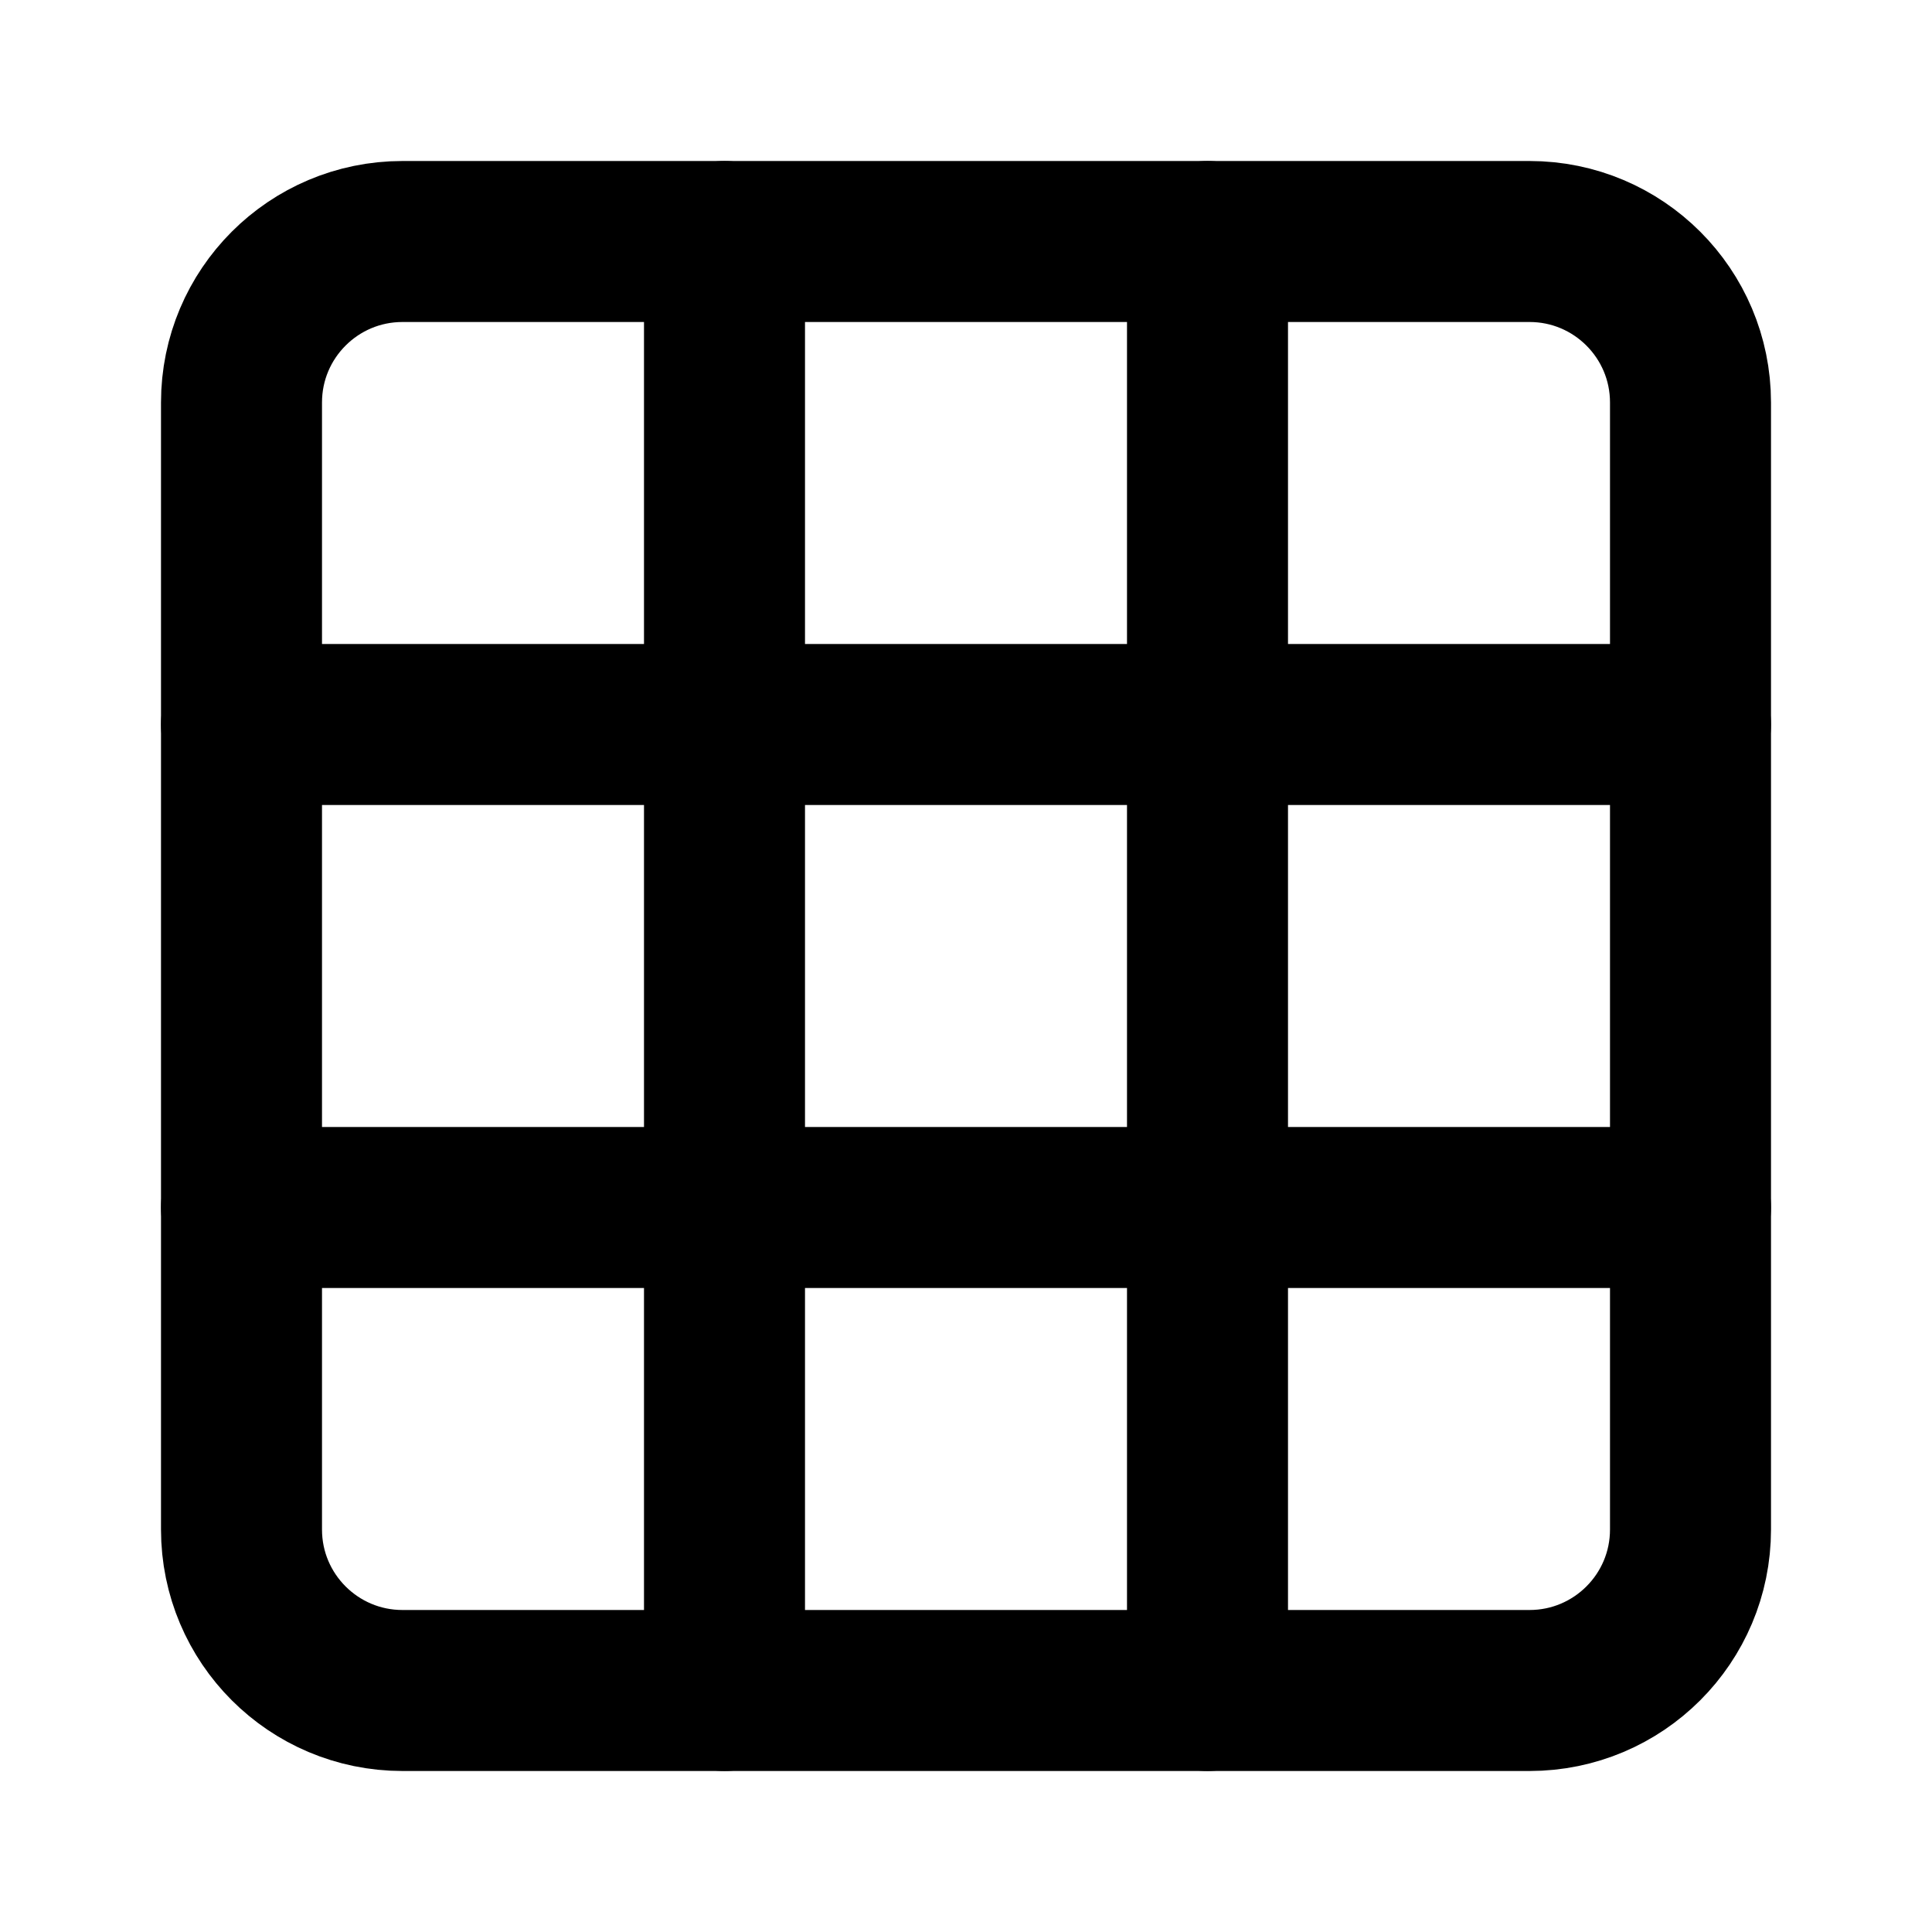
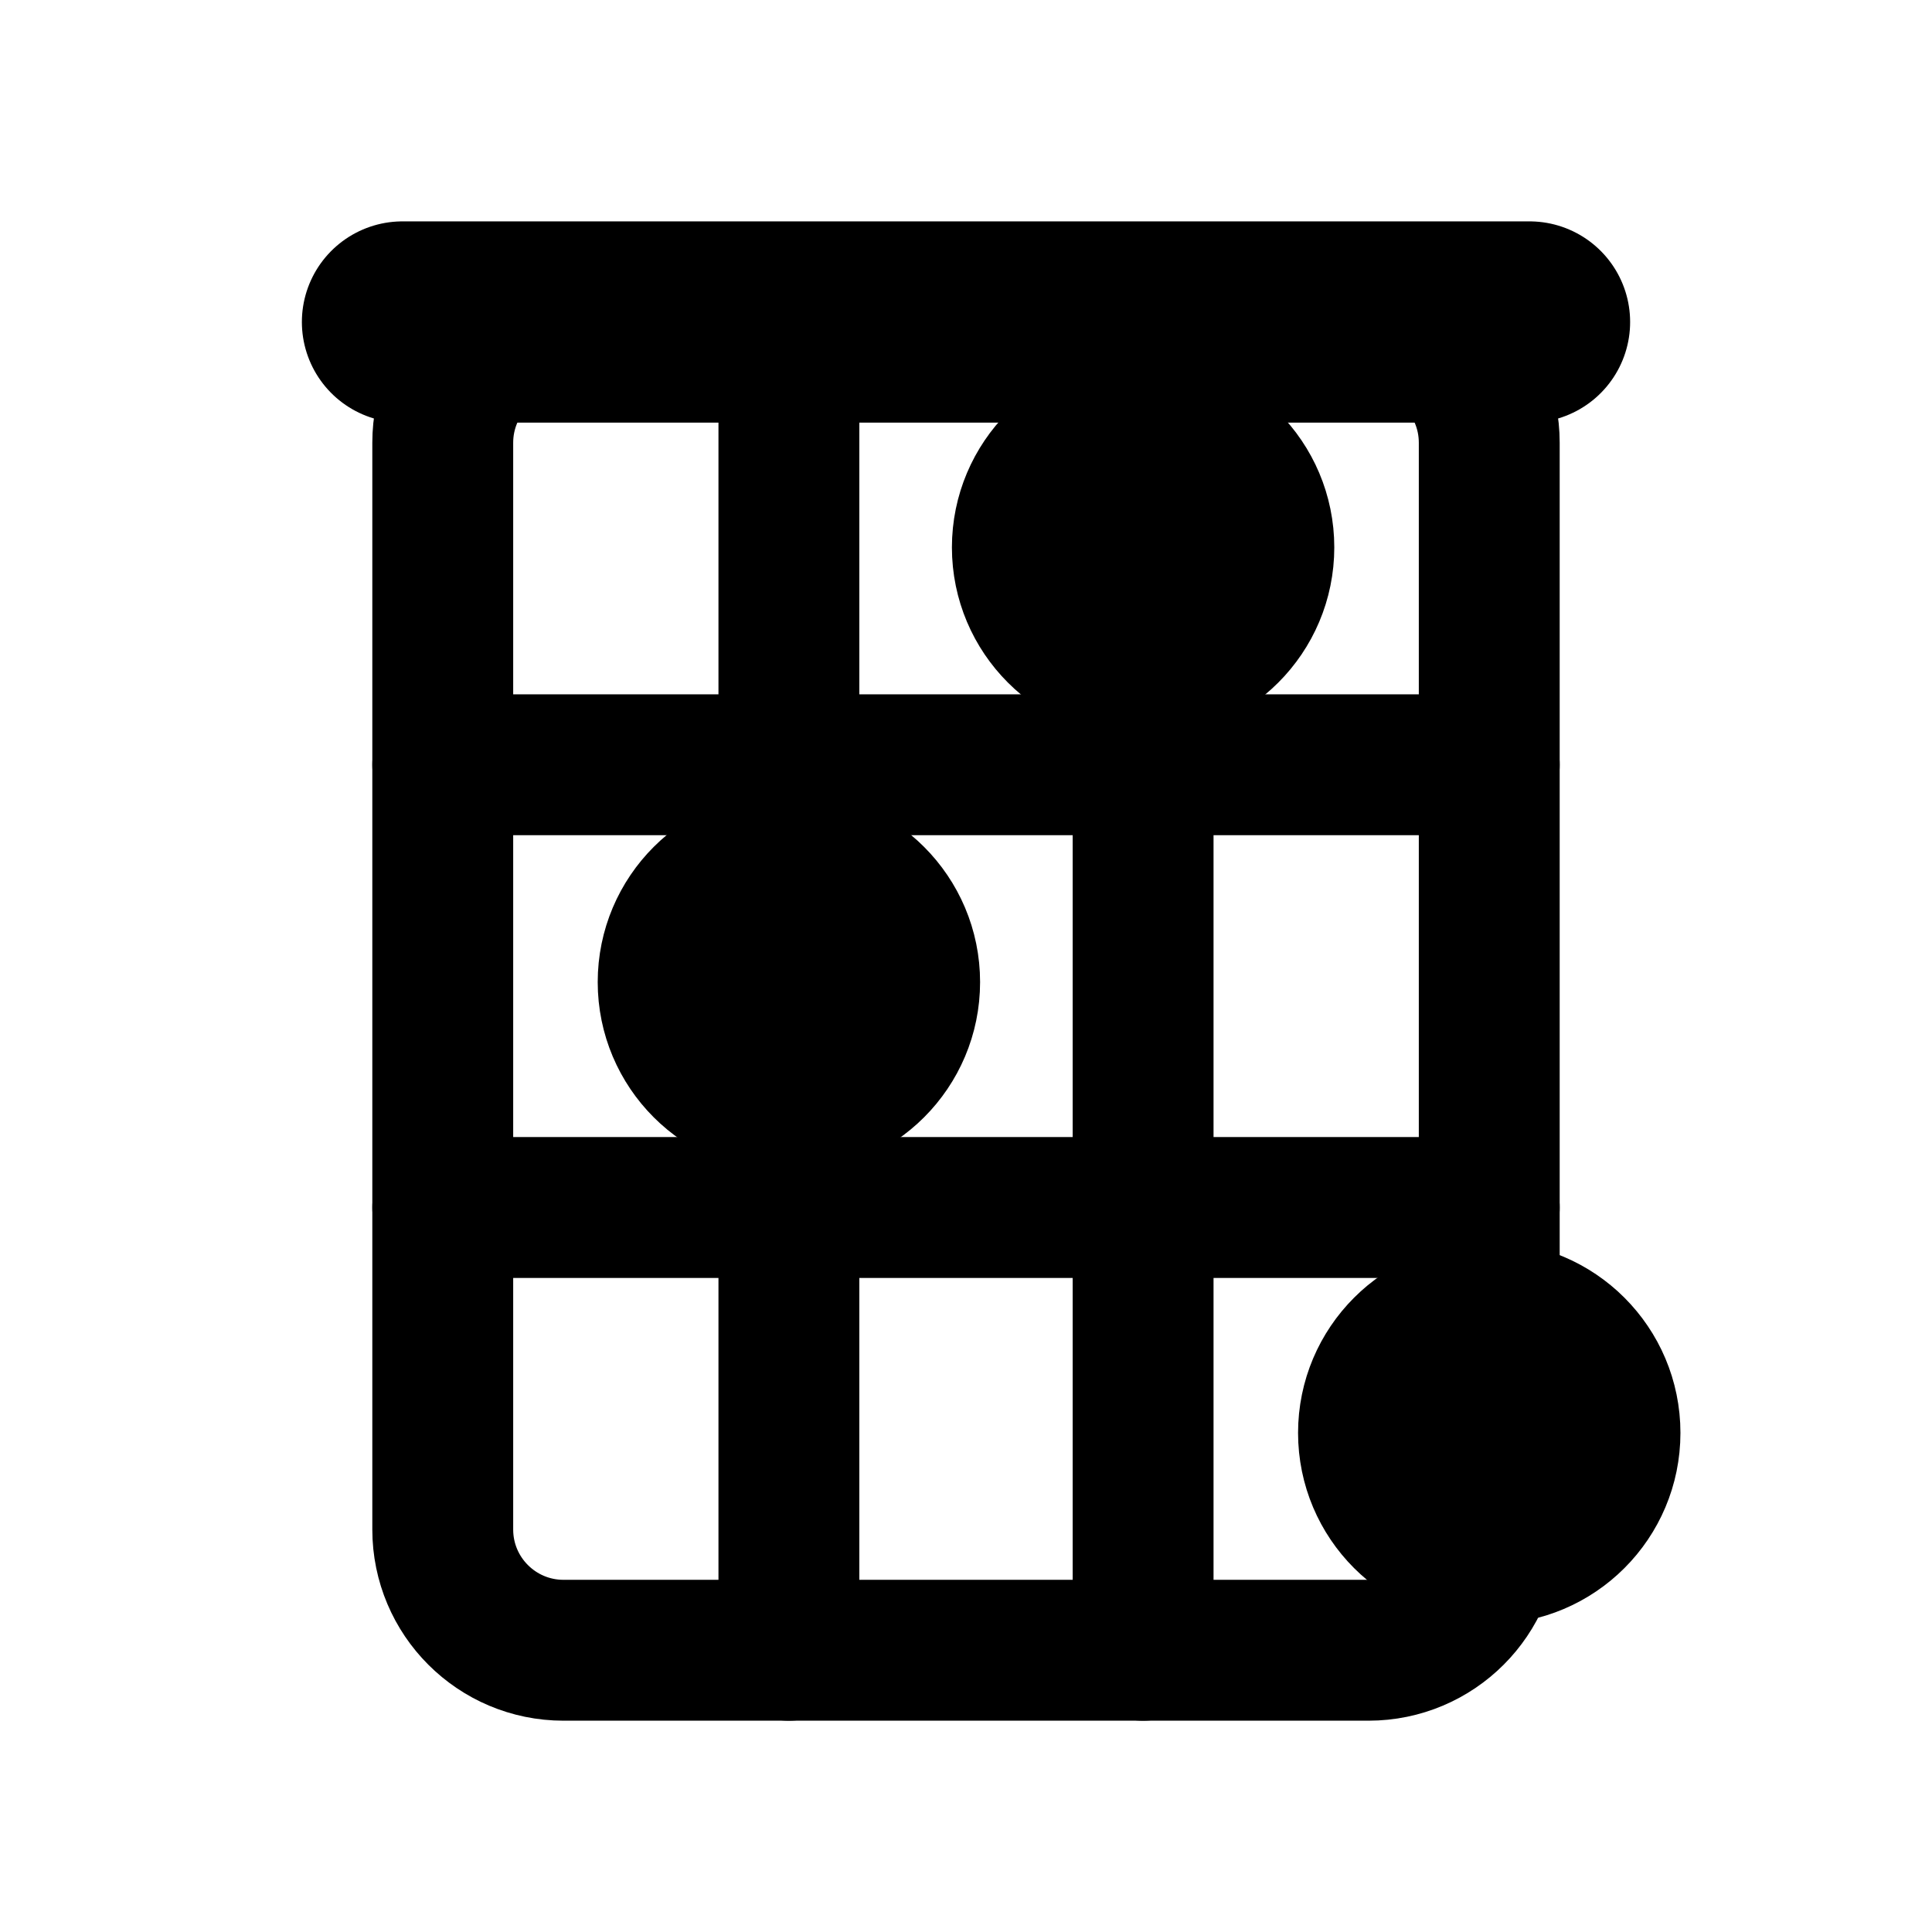
- <svg xmlns="http://www.w3.org/2000/svg" width="24" height="24" viewBox="0 0 24 24" fill="none" stroke="currentColor" stroke-width="2" stroke-linecap="round" stroke-linejoin="round">
-   <rect x="3" y="3" width="18" height="18" rx="2" />
-   <line x1="3" y1="9" x2="21" y2="9" />
-   <line x1="3" y1="15" x2="21" y2="15" />
-   <line x1="9" y1="3" x2="9" y2="21" />
-   <line x1="15" y1="3" x2="15" y2="21" />
+ <svg xmlns="http://www.w3.org/2000/svg" width="24" height="24" viewBox="0 0 24 24" fill="none" stroke="currentColor" stroke-width="1.75" stroke-linecap="round" stroke-linejoin="round" aria-hidden="true">
+   <line x1="5" y1="4" x2="19" y2="4" stroke-width="2.5" />
+   <rect x="5.5" y="4" width="13" height="16.5" rx="1.5" />
+   <line x1="5.5" y1="9.5" x2="18.5" y2="9.5" />
+   <line x1="5.5" y1="15" x2="18.5" y2="15" />
+   <line x1="9.8" y1="4" x2="9.8" y2="20.5" />
+   <line x1="14.2" y1="4" x2="14.2" y2="20.5" />
+   <circle cx="9.8" cy="12.2" r="1.5" fill="currentColor" />
+   <circle cx="14.2" cy="6.8" r="1.5" fill="currentColor" />
+   <circle cx="18.5" cy="17.8" r="1.5" fill="currentColor" />
</svg>
